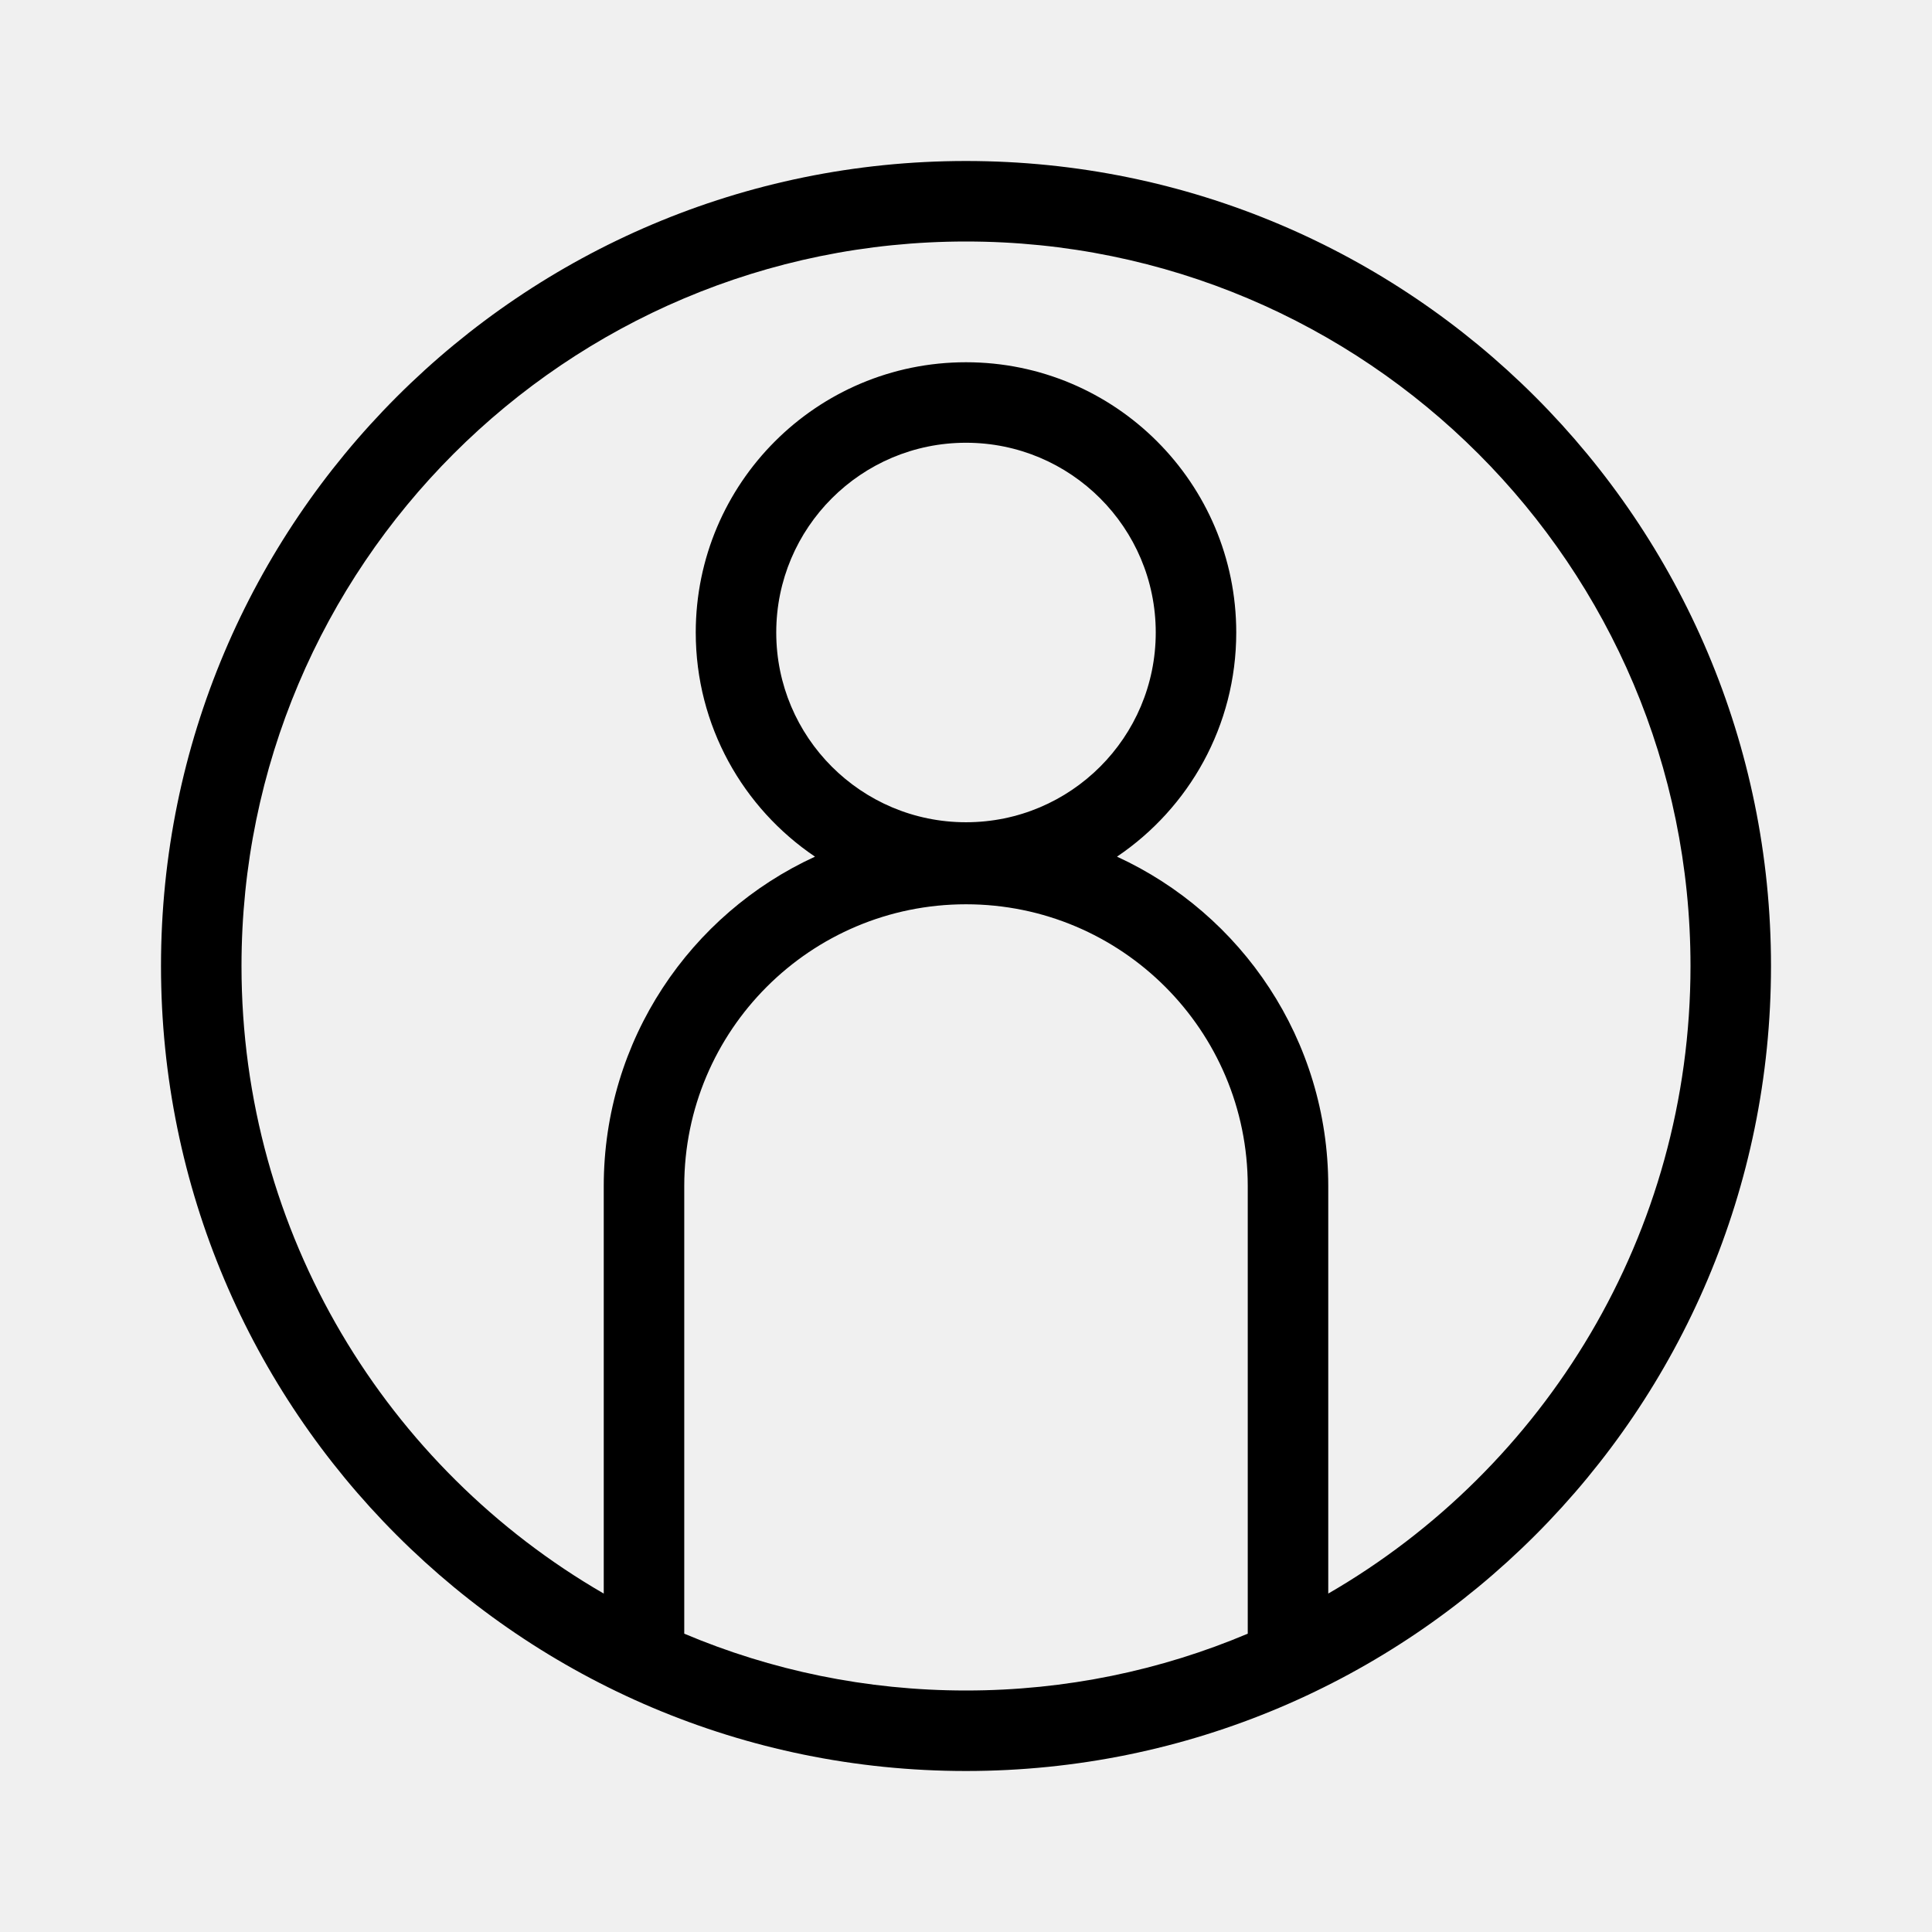
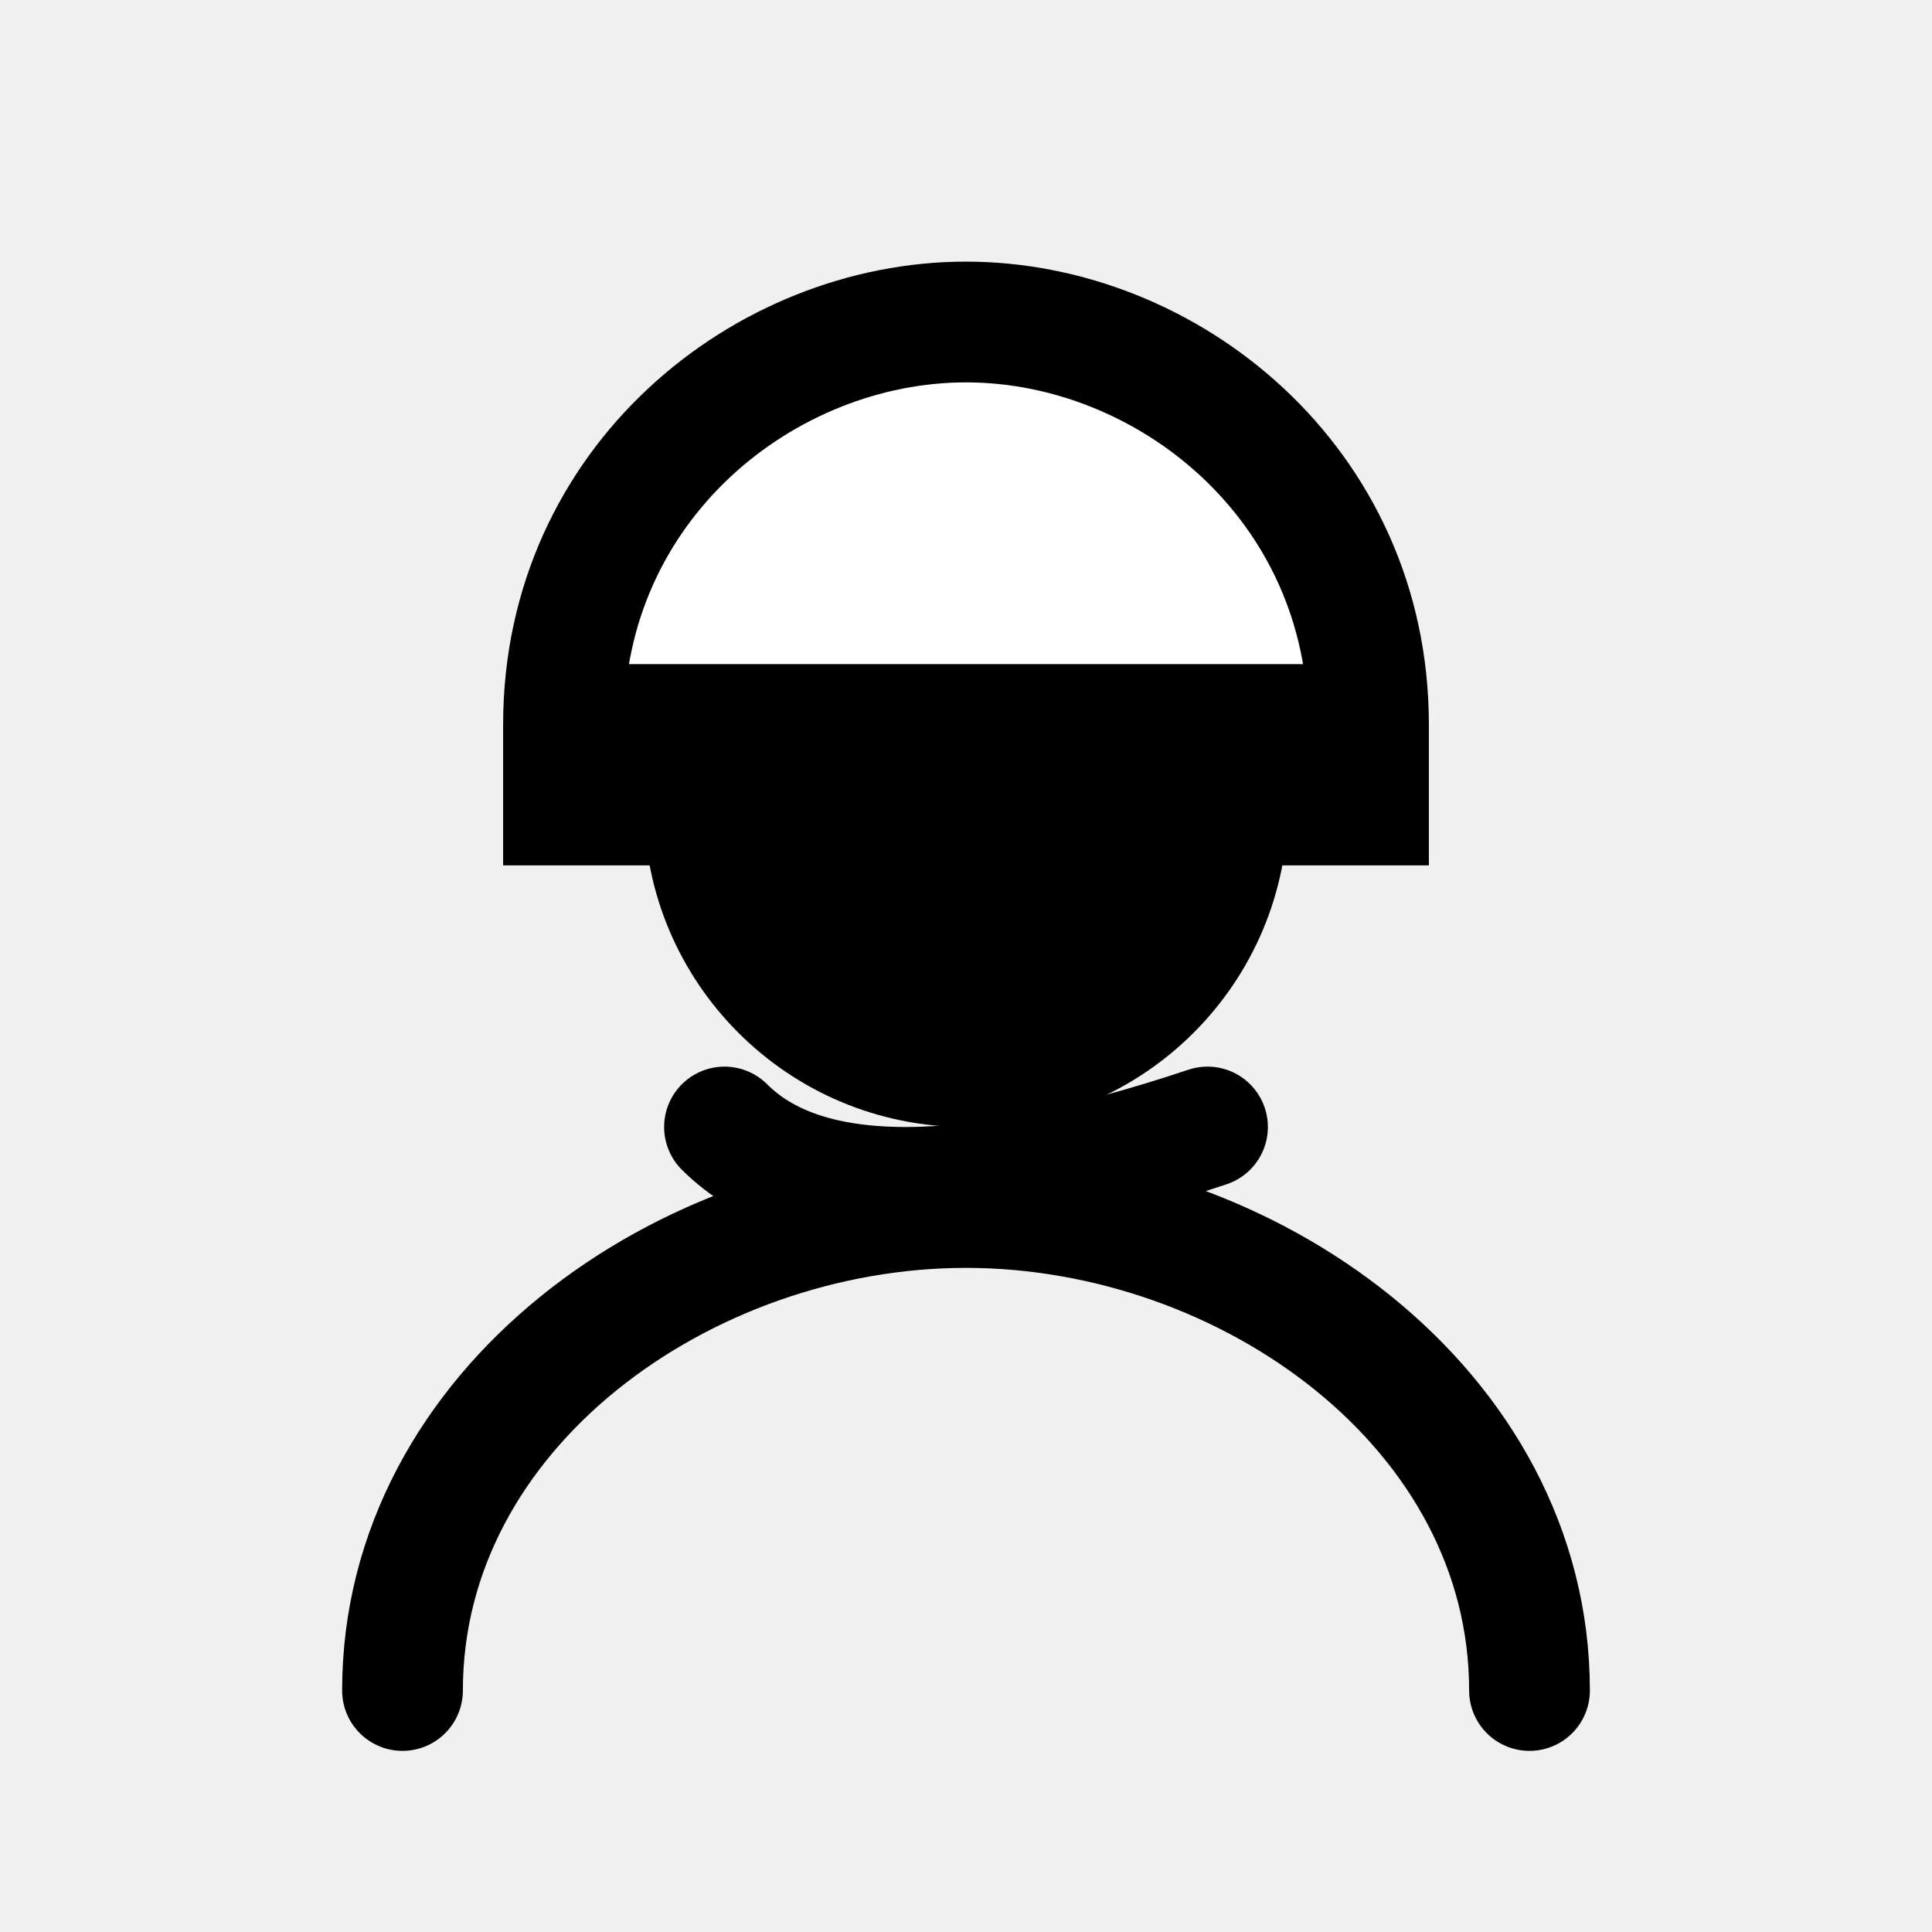
- <svg xmlns="http://www.w3.org/2000/svg" fill="#000000" width="800px" height="800px" viewBox="0 0 1024 1024">
-   <path d="M85.333 512C85.333 276.358 276.358 85.333 512 85.333c235.639 0 426.667 191.025 426.667 426.667 0 235.639-191.027 426.667-426.667 426.667C276.358 938.667 85.333 747.64 85.333 512zM512 128c-212.077 0-384 171.923-384 384 0 142.135 77.222 266.231 192 332.629V628.62c0-77.474 45.885-144.23 111.962-174.575-38.129-25.737-63.201-69.344-63.201-118.808 0-79.108 64.131-143.238 143.24-143.238s143.236 64.13 143.236 143.238c0 49.463-25.071 93.071-63.202 118.808 66.078 30.345 111.966 97.101 111.966 174.575v216.009c114.778-66.398 192-190.494 192-332.629 0-212.077-171.921-384-384-384zm149.333 737.882V628.621c0-82.475-66.859-149.333-149.333-149.333s-149.333 66.859-149.333 149.333v237.261C408.572 885.278 459.034 896 512 896s103.428-10.722 149.333-30.118zM512 234.667c-55.543 0-100.573 45.027-100.573 100.571S456.457 435.81 512 435.81c55.543 0 100.57-45.028 100.57-100.572S567.544 234.667 512 234.667z" />
+ <svg xmlns="http://www.w3.org/2000/svg" width="200" height="200" viewBox="0 0 24 24" fill="none">
+   <circle cx="12" cy="10" r="4" fill="black" />
+   <path d="M7 9c0-3 2.5-5 5-5s5 2 5 5v1H7V9z" fill="white" stroke="black" stroke-width="1.5" />
+   <line x1="7" y1="9" x2="17" y2="9" stroke="black" stroke-width="1.5" />
+   <path d="M9 14c1 1 3 1 6 0" stroke="black" stroke-width="1.5" stroke-linecap="round" />
+   <path d="M5 21c0-3.5 3.5-6 7-6s7 2.5 7 6" stroke="black" stroke-width="1.5" stroke-linecap="round" />
</svg>
